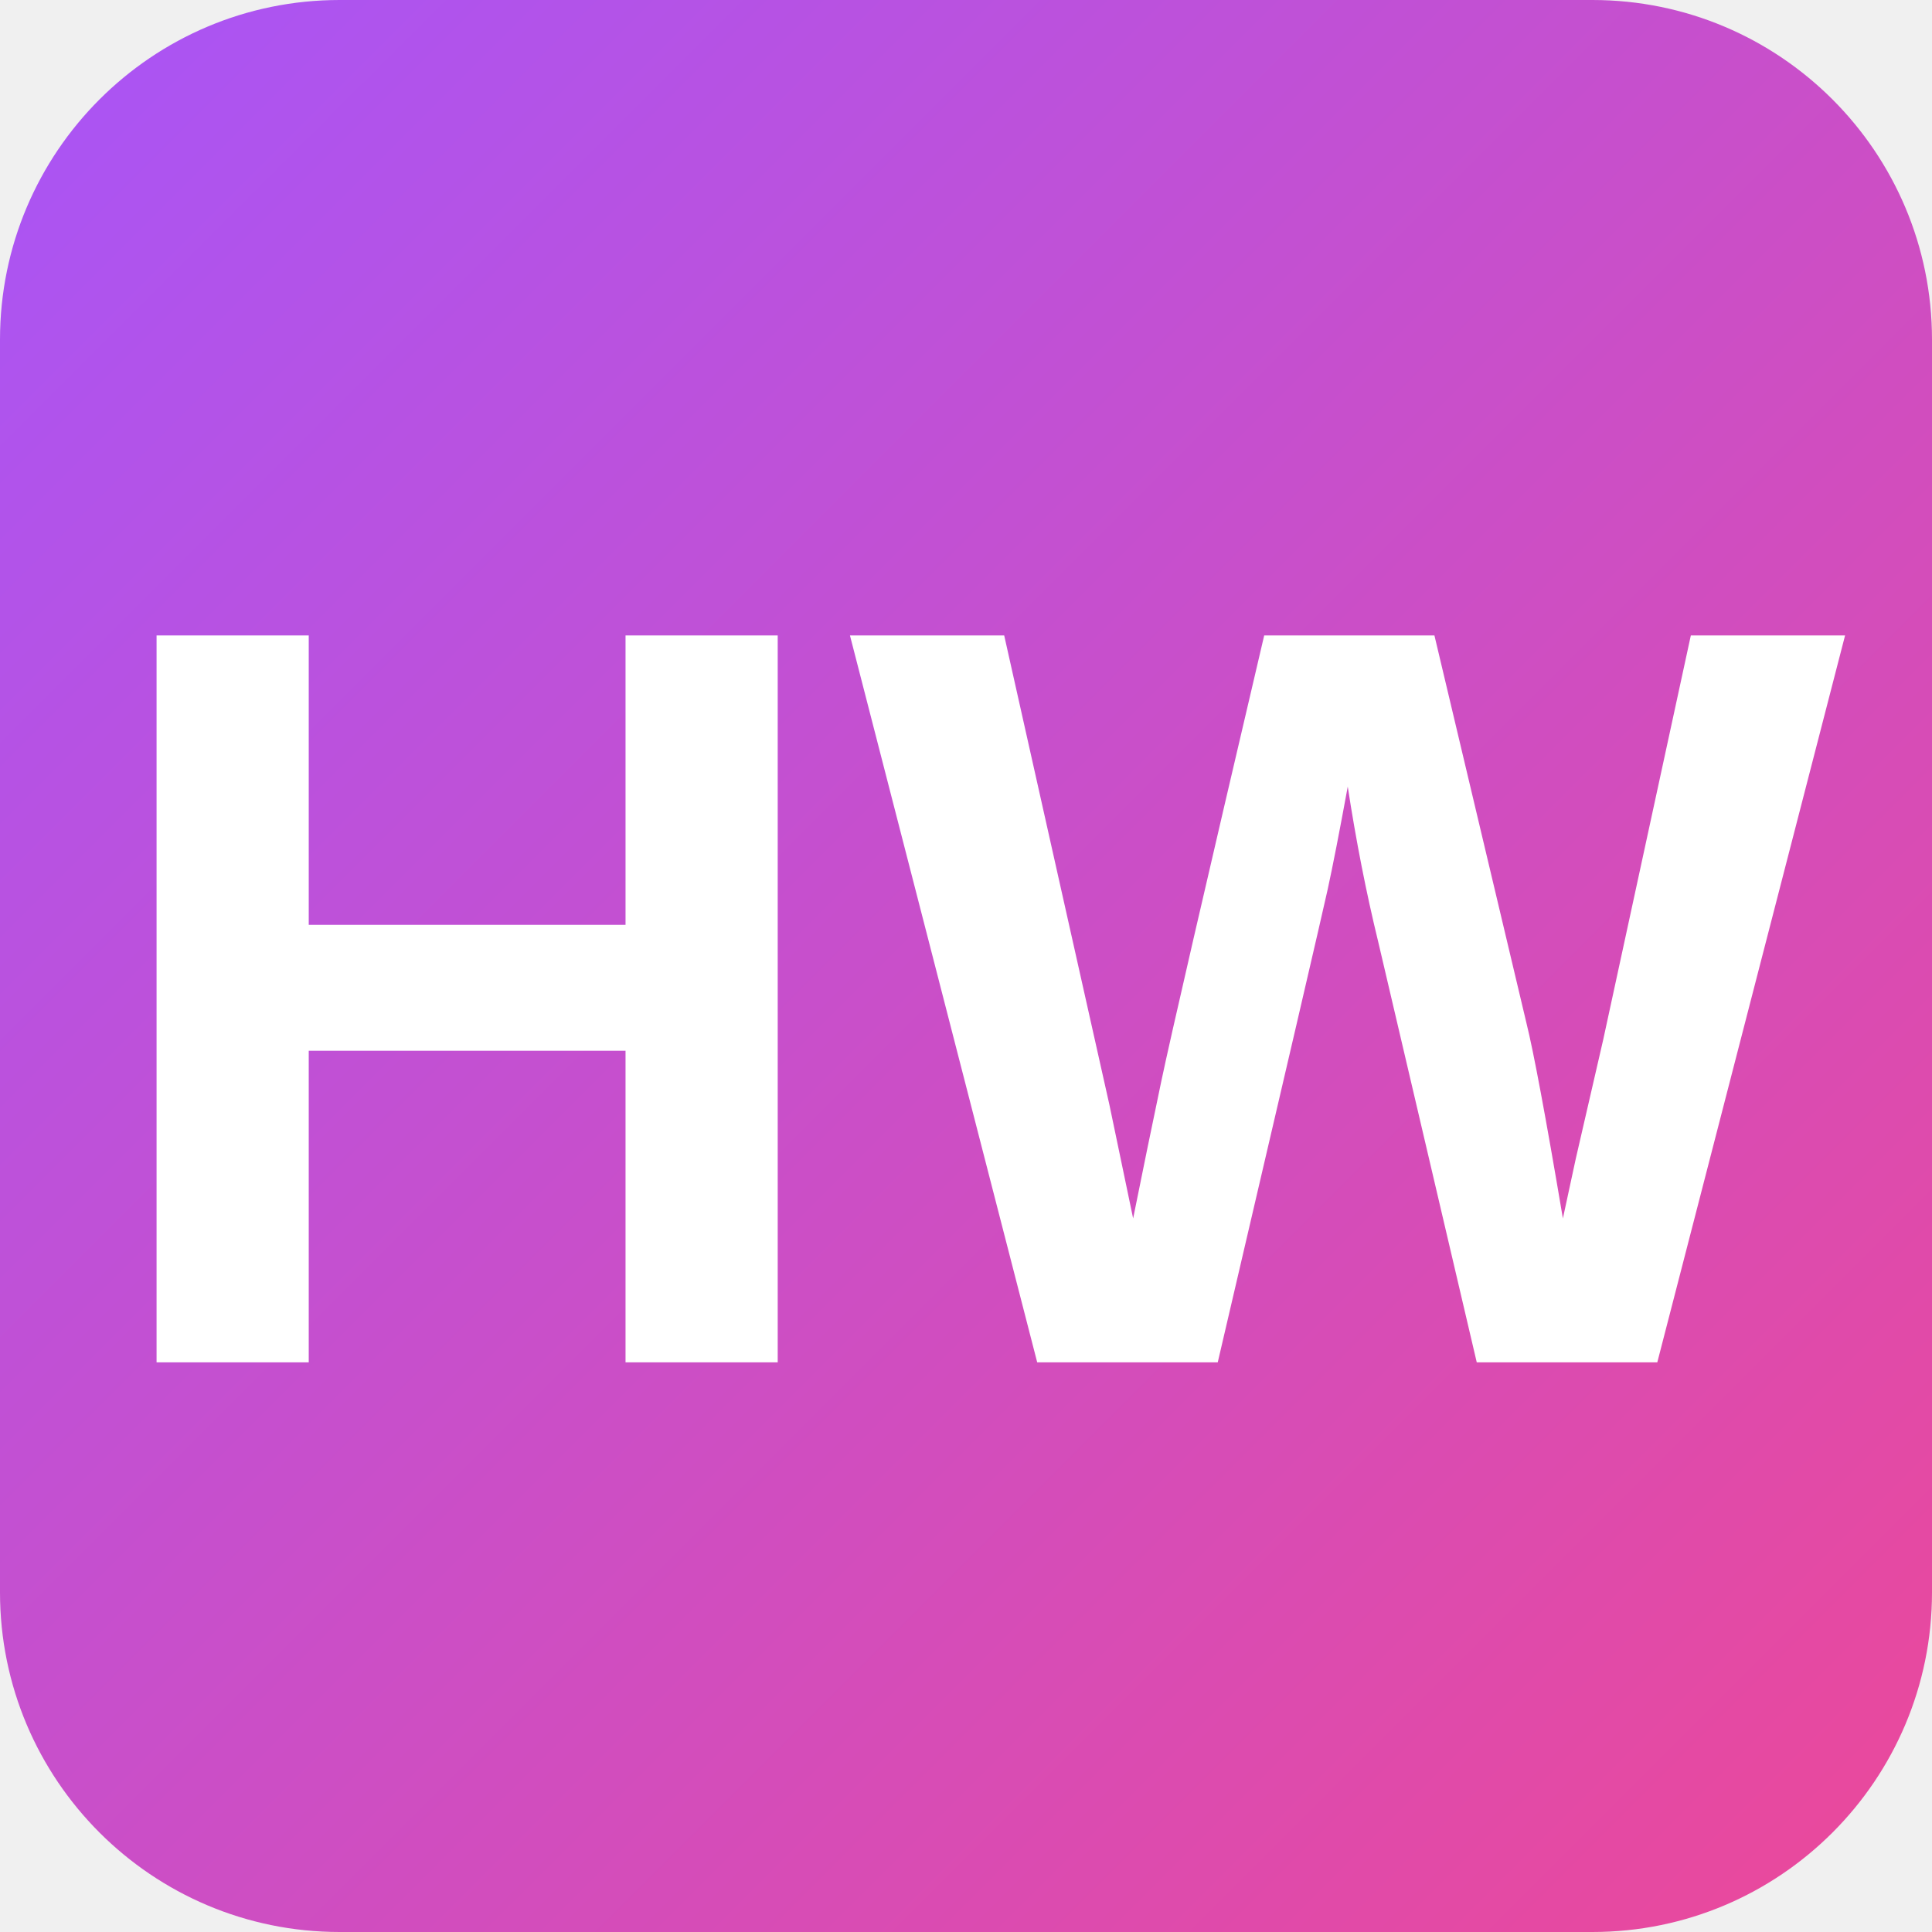
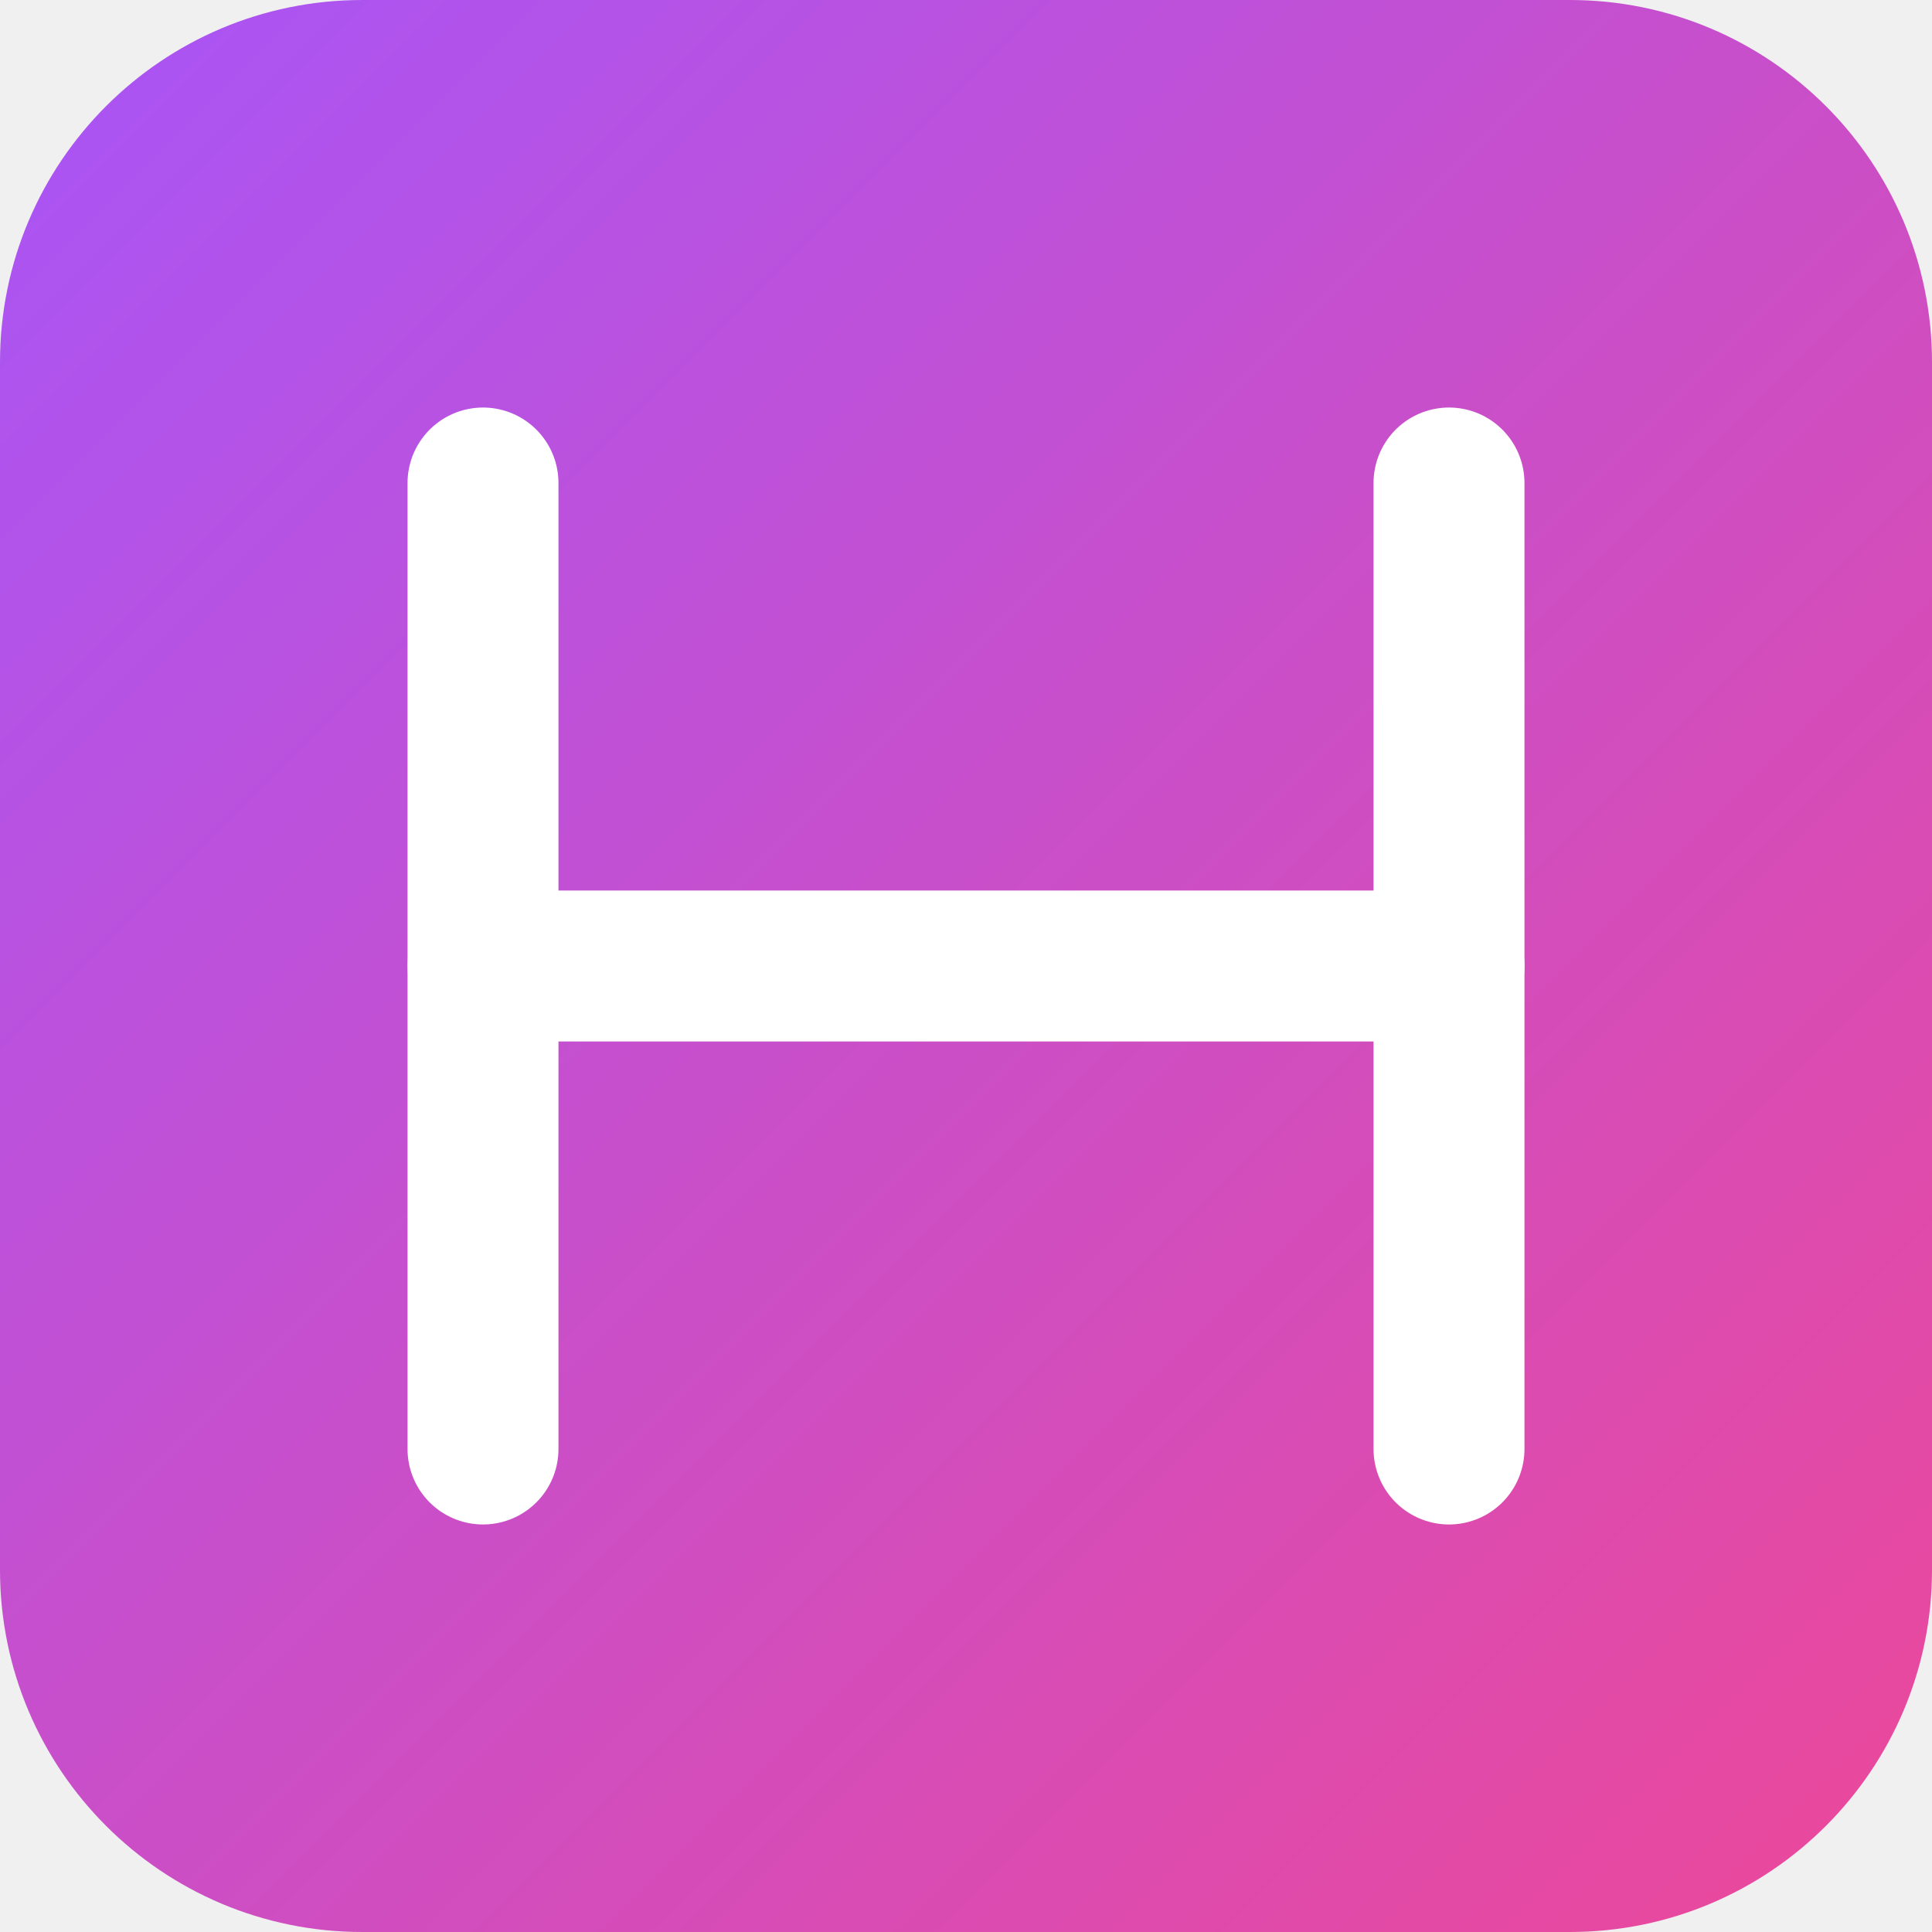
<svg xmlns="http://www.w3.org/2000/svg" width="512" height="512" viewBox="0 0 512 512" fill="none">
-   <rect width="512" height="512" rx="90" fill="url(#paint0_linear_1_2)" />
-   <text x="50%" y="55%" dominant-baseline="middle" text-anchor="middle" font-family="Arial, sans-serif" font-size="280" font-weight="bold" fill="white">HW</text>
+   <rect width="512" height="512" rx="96" fill="url(#paint0_linear_1_2)" />
+   <path d="M128 128V384" stroke="white" stroke-width="40" stroke-linecap="round" />
+   <path d="M384 128V384" stroke="white" stroke-width="40" stroke-linecap="round" />
+   <path d="M128 256H384" stroke="white" stroke-width="40" stroke-linecap="round" />
  <defs>
    <linearGradient id="paint0_linear_1_2" x1="0" y1="0" x2="512" y2="512" gradientUnits="userSpaceOnUse">
      <stop stop-color="#A855F7" />
      <stop offset="1" stop-color="#EC4899" />
    </linearGradient>
  </defs>
</svg>
